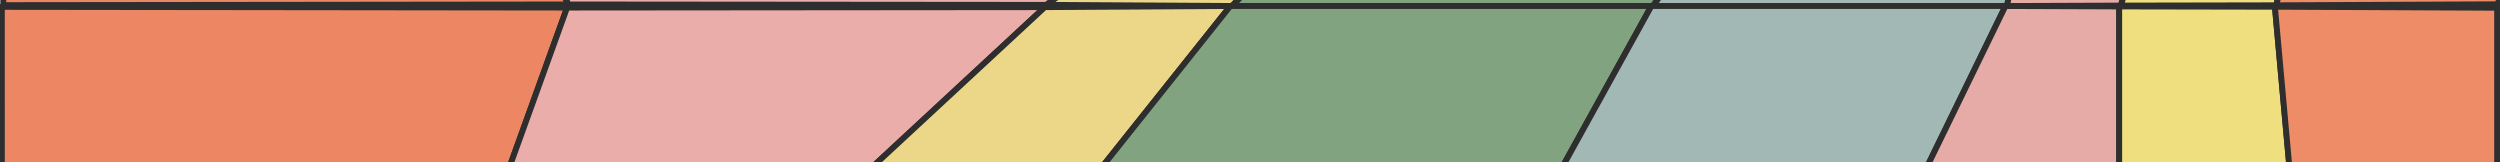
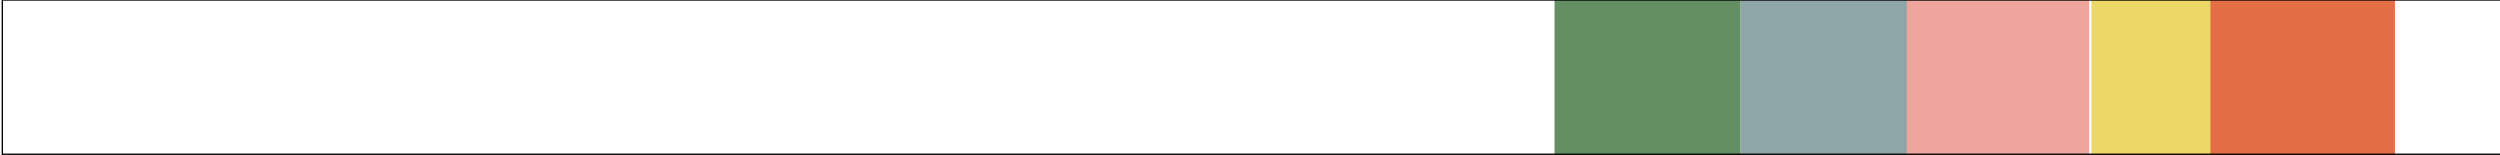
- <svg xmlns="http://www.w3.org/2000/svg" viewBox="0 0 1698.1 109.97">
+ <svg xmlns="http://www.w3.org/2000/svg" viewBox="0 0 1847.75 114">
  <defs>
-     <style>.cls-1{opacity:0.82;}.cls-2{fill:#e96b41;}.cls-2,.cls-3,.cls-4,.cls-5,.cls-6,.cls-7,.cls-8,.cls-9{stroke:#000;stroke-miterlimit:10;stroke-width:4px;}.cls-3{fill:#e59b96;}.cls-4{fill:#e7ce6c;}.cls-5{fill:#658f63;}.cls-6{fill:#8ea8a3;}.cls-7{fill:#e09993;}.cls-8{fill:#ecd862;}.cls-9{fill:#eb7347;}</style>
+     <style>.cls-1{fill:#eba79b;}.cls-2{fill:#638f62;}.cls-3{fill:#8ea6a8;}.cls-4{fill:#eea59b;}.cls-5{fill:#edd766;}.cls-6{fill:#e56f44;}.cls-7{fill:none;stroke:#000;stroke-miterlimit:10;}</style>
  </defs>
-   <g id="Layer_1" data-name="Layer 1" class="cls-1">
-     <g id="_1850_BC" data-name="1850 BC">
-       <g id="nations">
-         <polygon id="aegeans" class="cls-2" points="386.2 3.03 2.24 3.49 2.26 -107.75 326.19 -107.75 386.2 3.03" />
-         <polygon id="egyptians" class="cls-3" points="710.7 3.32 386.2 3.03 326.19 -107.75 865.52 -107.75 710.7 3.32" />
-         <polygon id="hitities" class="cls-4" points="836.7 4.08 710.7 3.32 865.52 -107.75 951.29 -107.75 836.7 4.08" />
-         <polygon id="amorites" class="cls-5" points="1122.7 4.08 836.7 4.08 950.62 -108.34 1203.71 -107.75 1122.7 4.08" />
-         <polygon id="iranians" class="cls-6" points="1363.2 4.08 1122.7 4.08 1204.37 -107.16 1386.19 -107.16 1363.2 4.08" />
-         <polygon id="indians" class="cls-7" points="1440.44 3.79 1363.2 4.08 1386.19 -107.16 1478.18 -107.57 1440.44 3.79" />
-         <polygon id="huns" class="cls-8" points="1546.2 3.59 1440.44 3.79 1478.18 -107.57 1570.19 -107.16 1546.2 3.59" />
-         <polygon id="chinese" class="cls-9" points="1697.16 2.9 1546.2 3.59 1570.19 -107.16 1697.17 -107.75 1697.16 2.9" />
-       </g>
-     </g>
-     <g id="_1800_BC" data-name="1800 BC">
-       <g id="nations-2" data-name="nations">
-         <polygon id="aegeans-2" data-name="aegeans" class="cls-2" points="345.2 115.91 1.26 115.91 1.24 4.67 385.2 5.14 345.2 115.91" />
-         <polygon id="egyptians-2" data-name="egyptians" class="cls-3" points="589.87 115.91 345.2 115.91 385.2 5.14 709.7 4.85 589.87 115.91" />
-         <polygon id="hitities-2" data-name="hitities" class="cls-4" points="746.53 115.91 589.87 115.91 709.7 4.85 835.7 4.08 746.53 115.91" />
-         <polygon id="amorites-2" data-name="amorites" class="cls-5" points="1059.87 115.91 746.53 115.91 835.7 4.08 1121.7 4.08 1059.87 115.91" />
-         <polygon id="iranians-2" data-name="iranians" class="cls-6" points="1307.87 115.46 1059.87 115.91 1121.7 4.08 1362.2 4.08 1307.87 115.46" />
-         <polygon id="indians-2" data-name="indians" class="cls-7" points="1439.44 115.67 1307.87 115.46 1362.2 4.08 1439.44 4.38 1439.44 115.67" />
-         <polygon id="huns-2" data-name="huns" class="cls-8" points="1555.21 115.36 1439.44 115.67 1439.44 4.38 1545.2 4.58 1555.21 115.36" />
-         <polygon id="chinese-2" data-name="chinese" class="cls-9" points="1696.17 115.91 1555.21 115.36 1545.2 4.58 1696.16 5.26 1696.17 115.91" />
-       </g>
-     </g>
+   <g id="Nations">
+     <rect id="Egyptians" class="cls-1" x="299.93" y="-4042.67" width="802.08" height="4042.67" />
+     <rect id="Amorites" class="cls-2" x="1148.94" y="-4042.17" width="137.57" height="4377.61" />
+     <rect id="Iranians" class="cls-3" x="1286.51" y="-4041.35" width="124.49" height="4940.35" />
+     <rect id="Indians" class="cls-4" x="1409.29" y="-4042.67" width="134.8" height="8990.5" />
+     <rect id="Huns" class="cls-5" x="1545.8" y="-4041.35" width="89.63" height="6060.35" />
+     <rect id="Chinese" class="cls-6" x="1633.72" y="-4042.67" width="136.39" height="8990.78" />
+   </g>
+   <g id="Guides">
+     <line class="cls-7" x1="1849.62" x2="1.71" />
+     <line class="cls-7" x1="1849.62" y1="114" x2="1.71" y2="114" />
+     <line class="cls-7" x1="1.72" y1="-4342.22" x2="1.72" y2="4974.38" />
  </g>
</svg>
